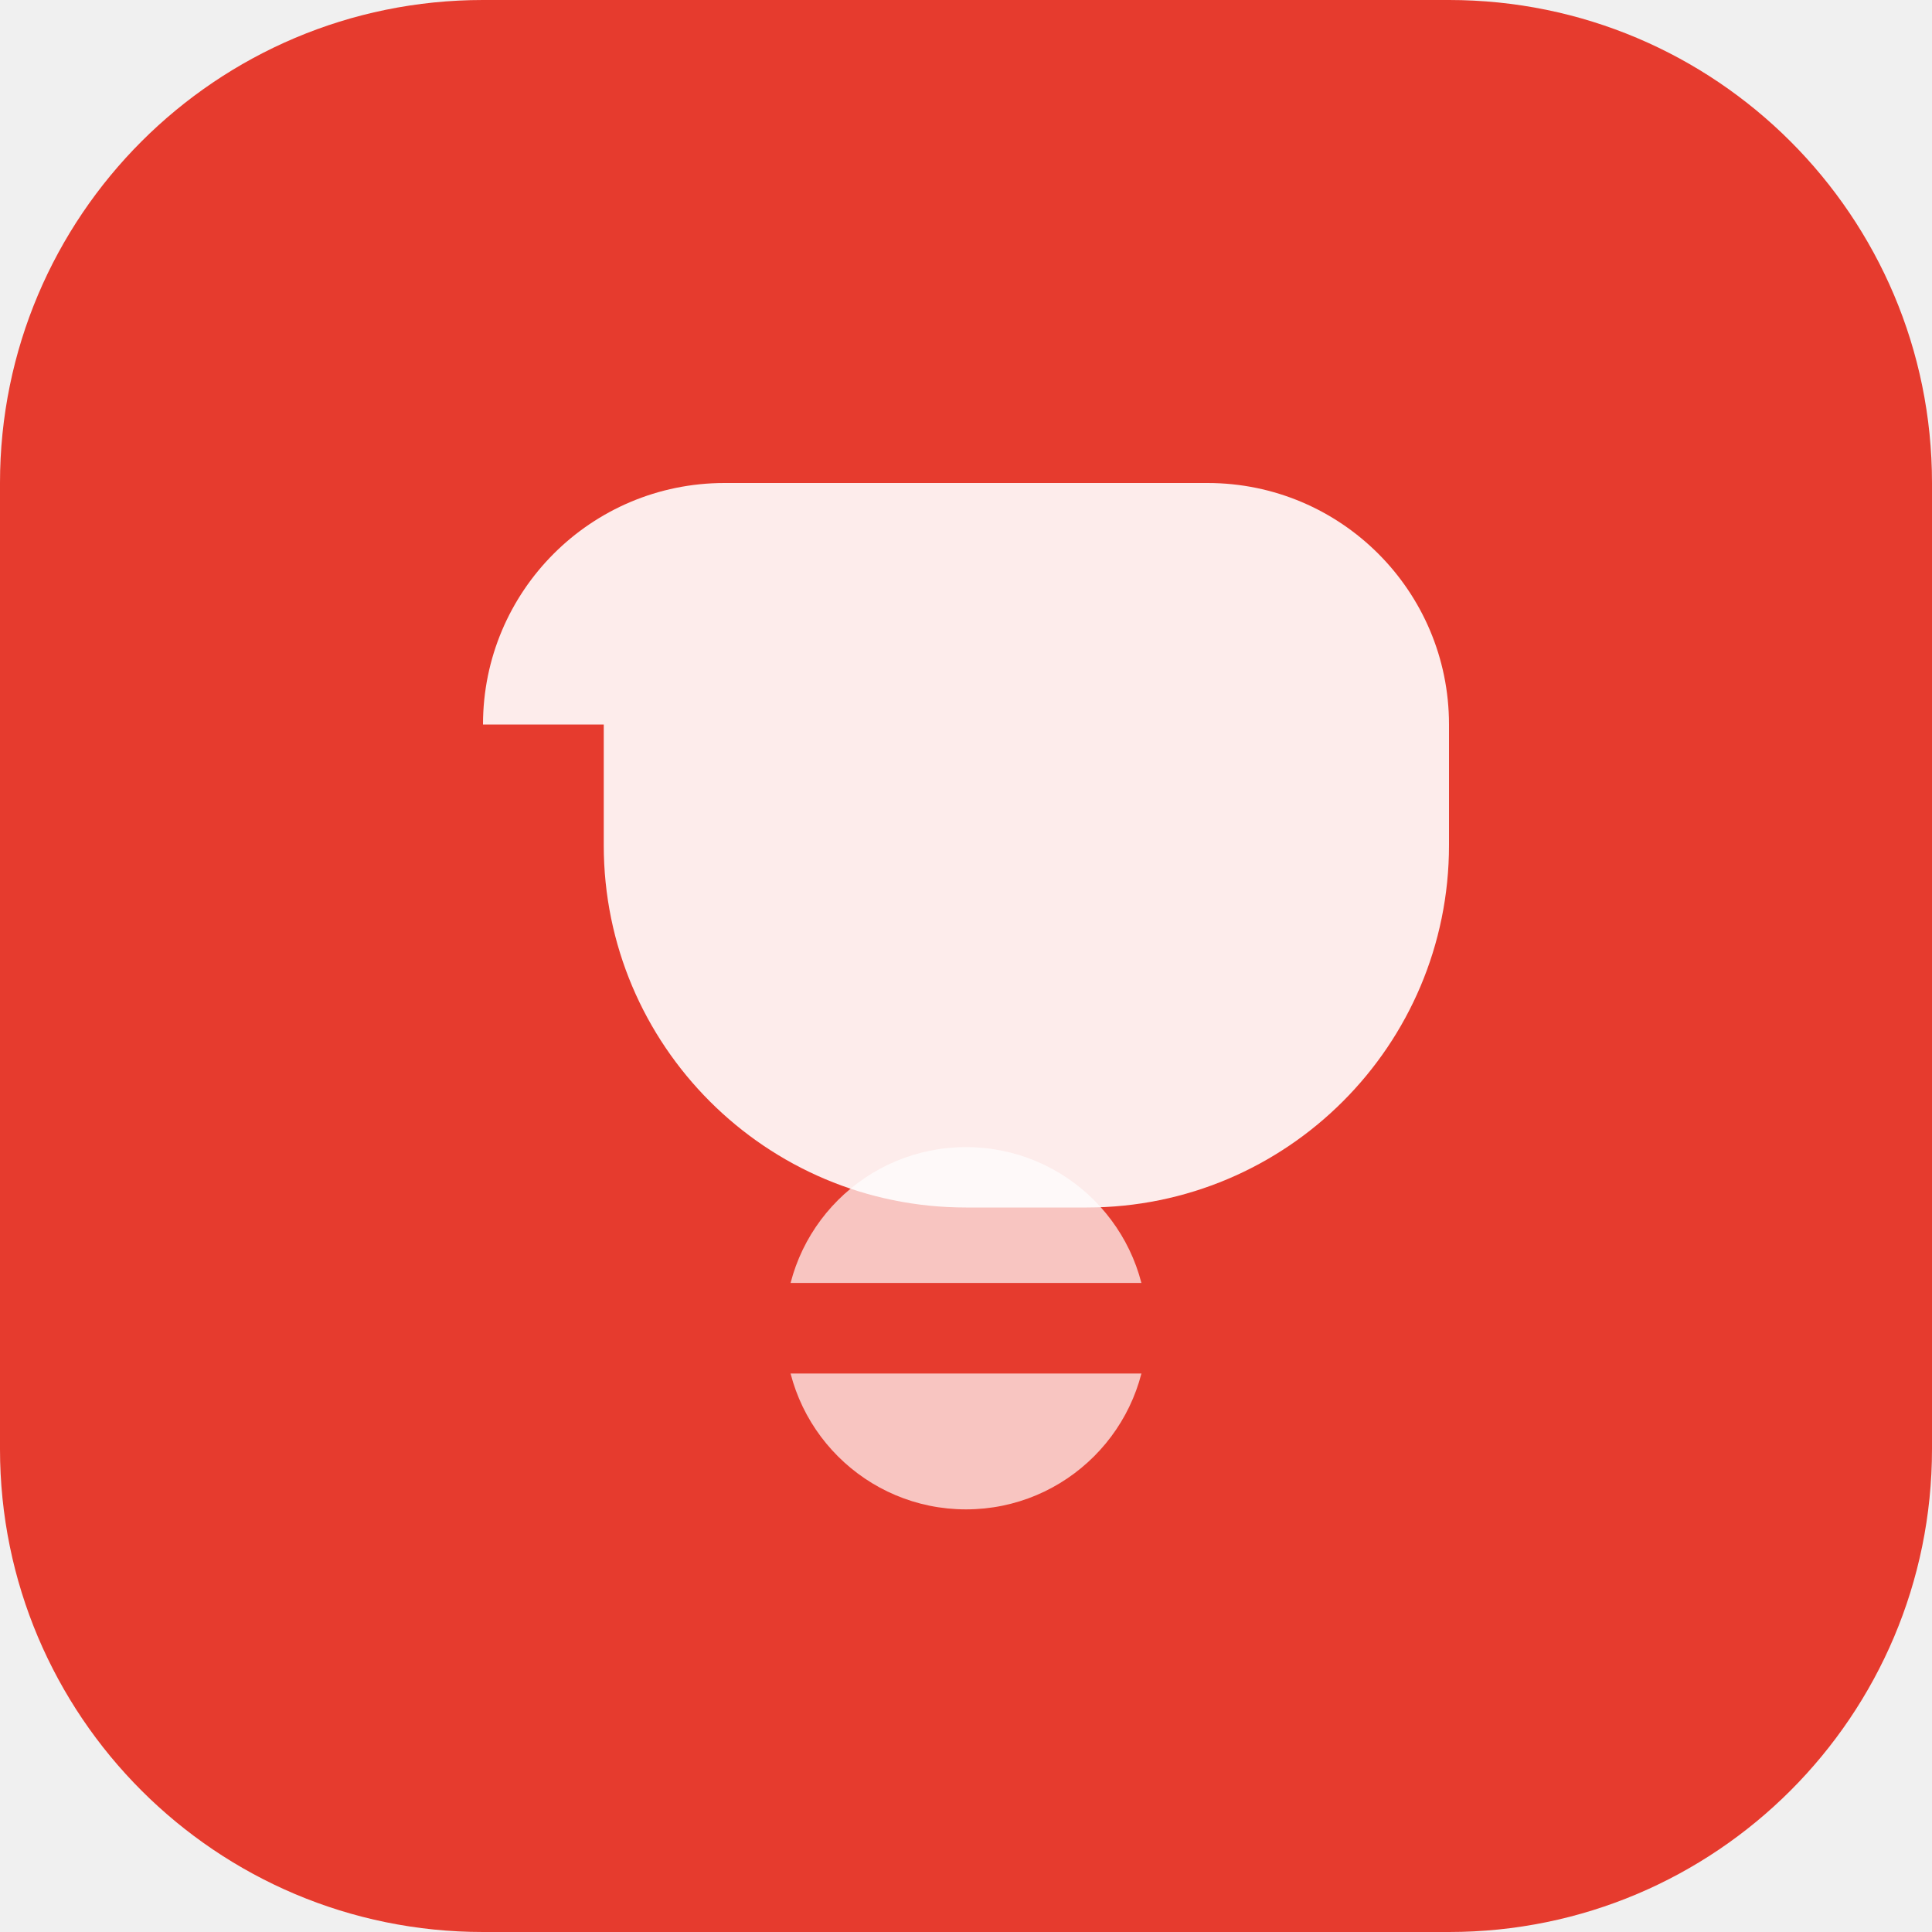
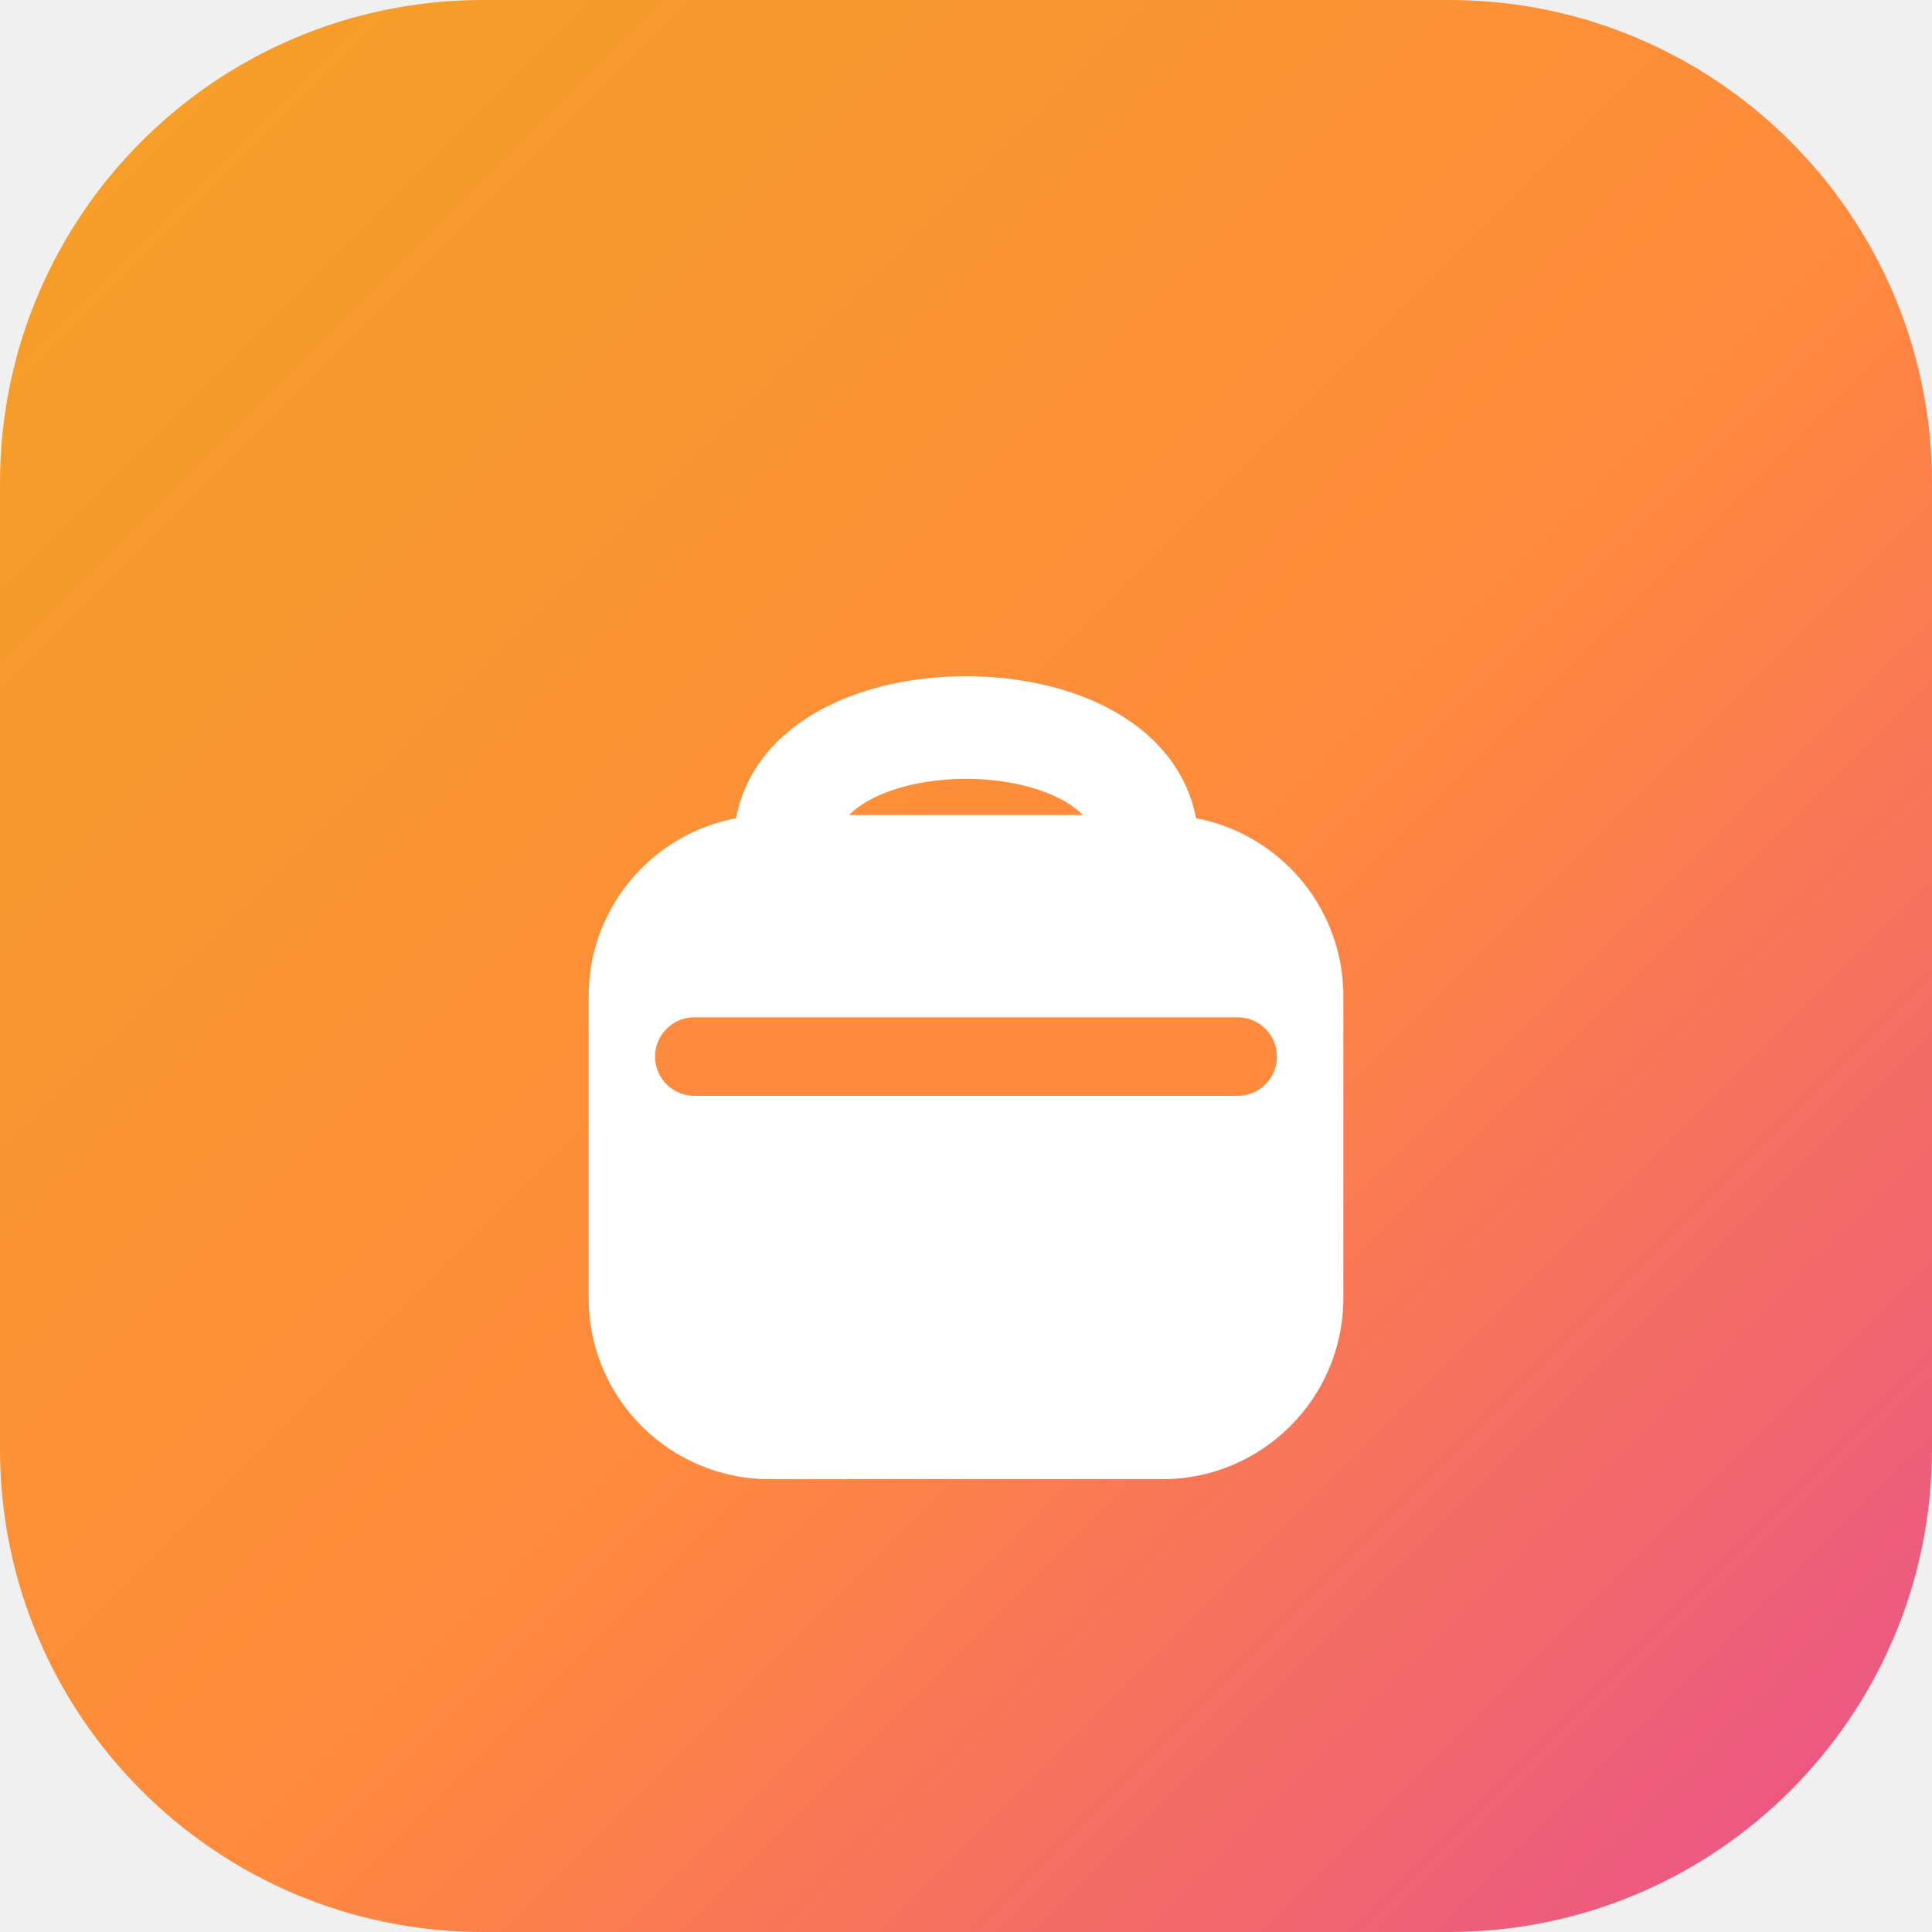
<svg xmlns="http://www.w3.org/2000/svg" viewBox="0 0 32 32" fill="none">
-   <rect width="32" height="32" rx="8" fill="#E63B2E" />
-   <path d="M8 12C8 9.79 9.79 8 12 8h8c2.21 0 4 1.79 4 4v2a6 6 0 01-6 6h-2a6 6 0 01-6-6v-2z" fill="#fff" opacity="0.9" />
-   <circle cx="16" cy="22" r="3" fill="#fff" opacity="0.7" />
-   <path d="M13 22h6" stroke="#E63B2E" stroke-width="1.5" stroke-linecap="round" />
+   <defs>
+     <linearGradient id="fd-fav" x1="0" y1="0" x2="1" y2="1">
+       <stop offset="0" stop-color="#F4A125" />
+       <stop offset=".55" stop-color="#FF8A3D" />
+       <stop offset="1" stop-color="#E94E8F" />
+     </linearGradient>
+   </defs>
+   <rect width="32" height="32" rx="8" fill="url(#fd-fav)" />
+   <path d="M13 14c0-2.6 6-2.6 6 0" stroke="#fff" stroke-width="1.7" fill="none" stroke-linecap="round" />
+   <rect x="9.75" y="13.5" width="12.5" height="11" rx="3" fill="#fff" />
+   <path d="M11.5 17.5h9" stroke="#FF8A3D" stroke-width="1.3" stroke-linecap="round" />
</svg>
